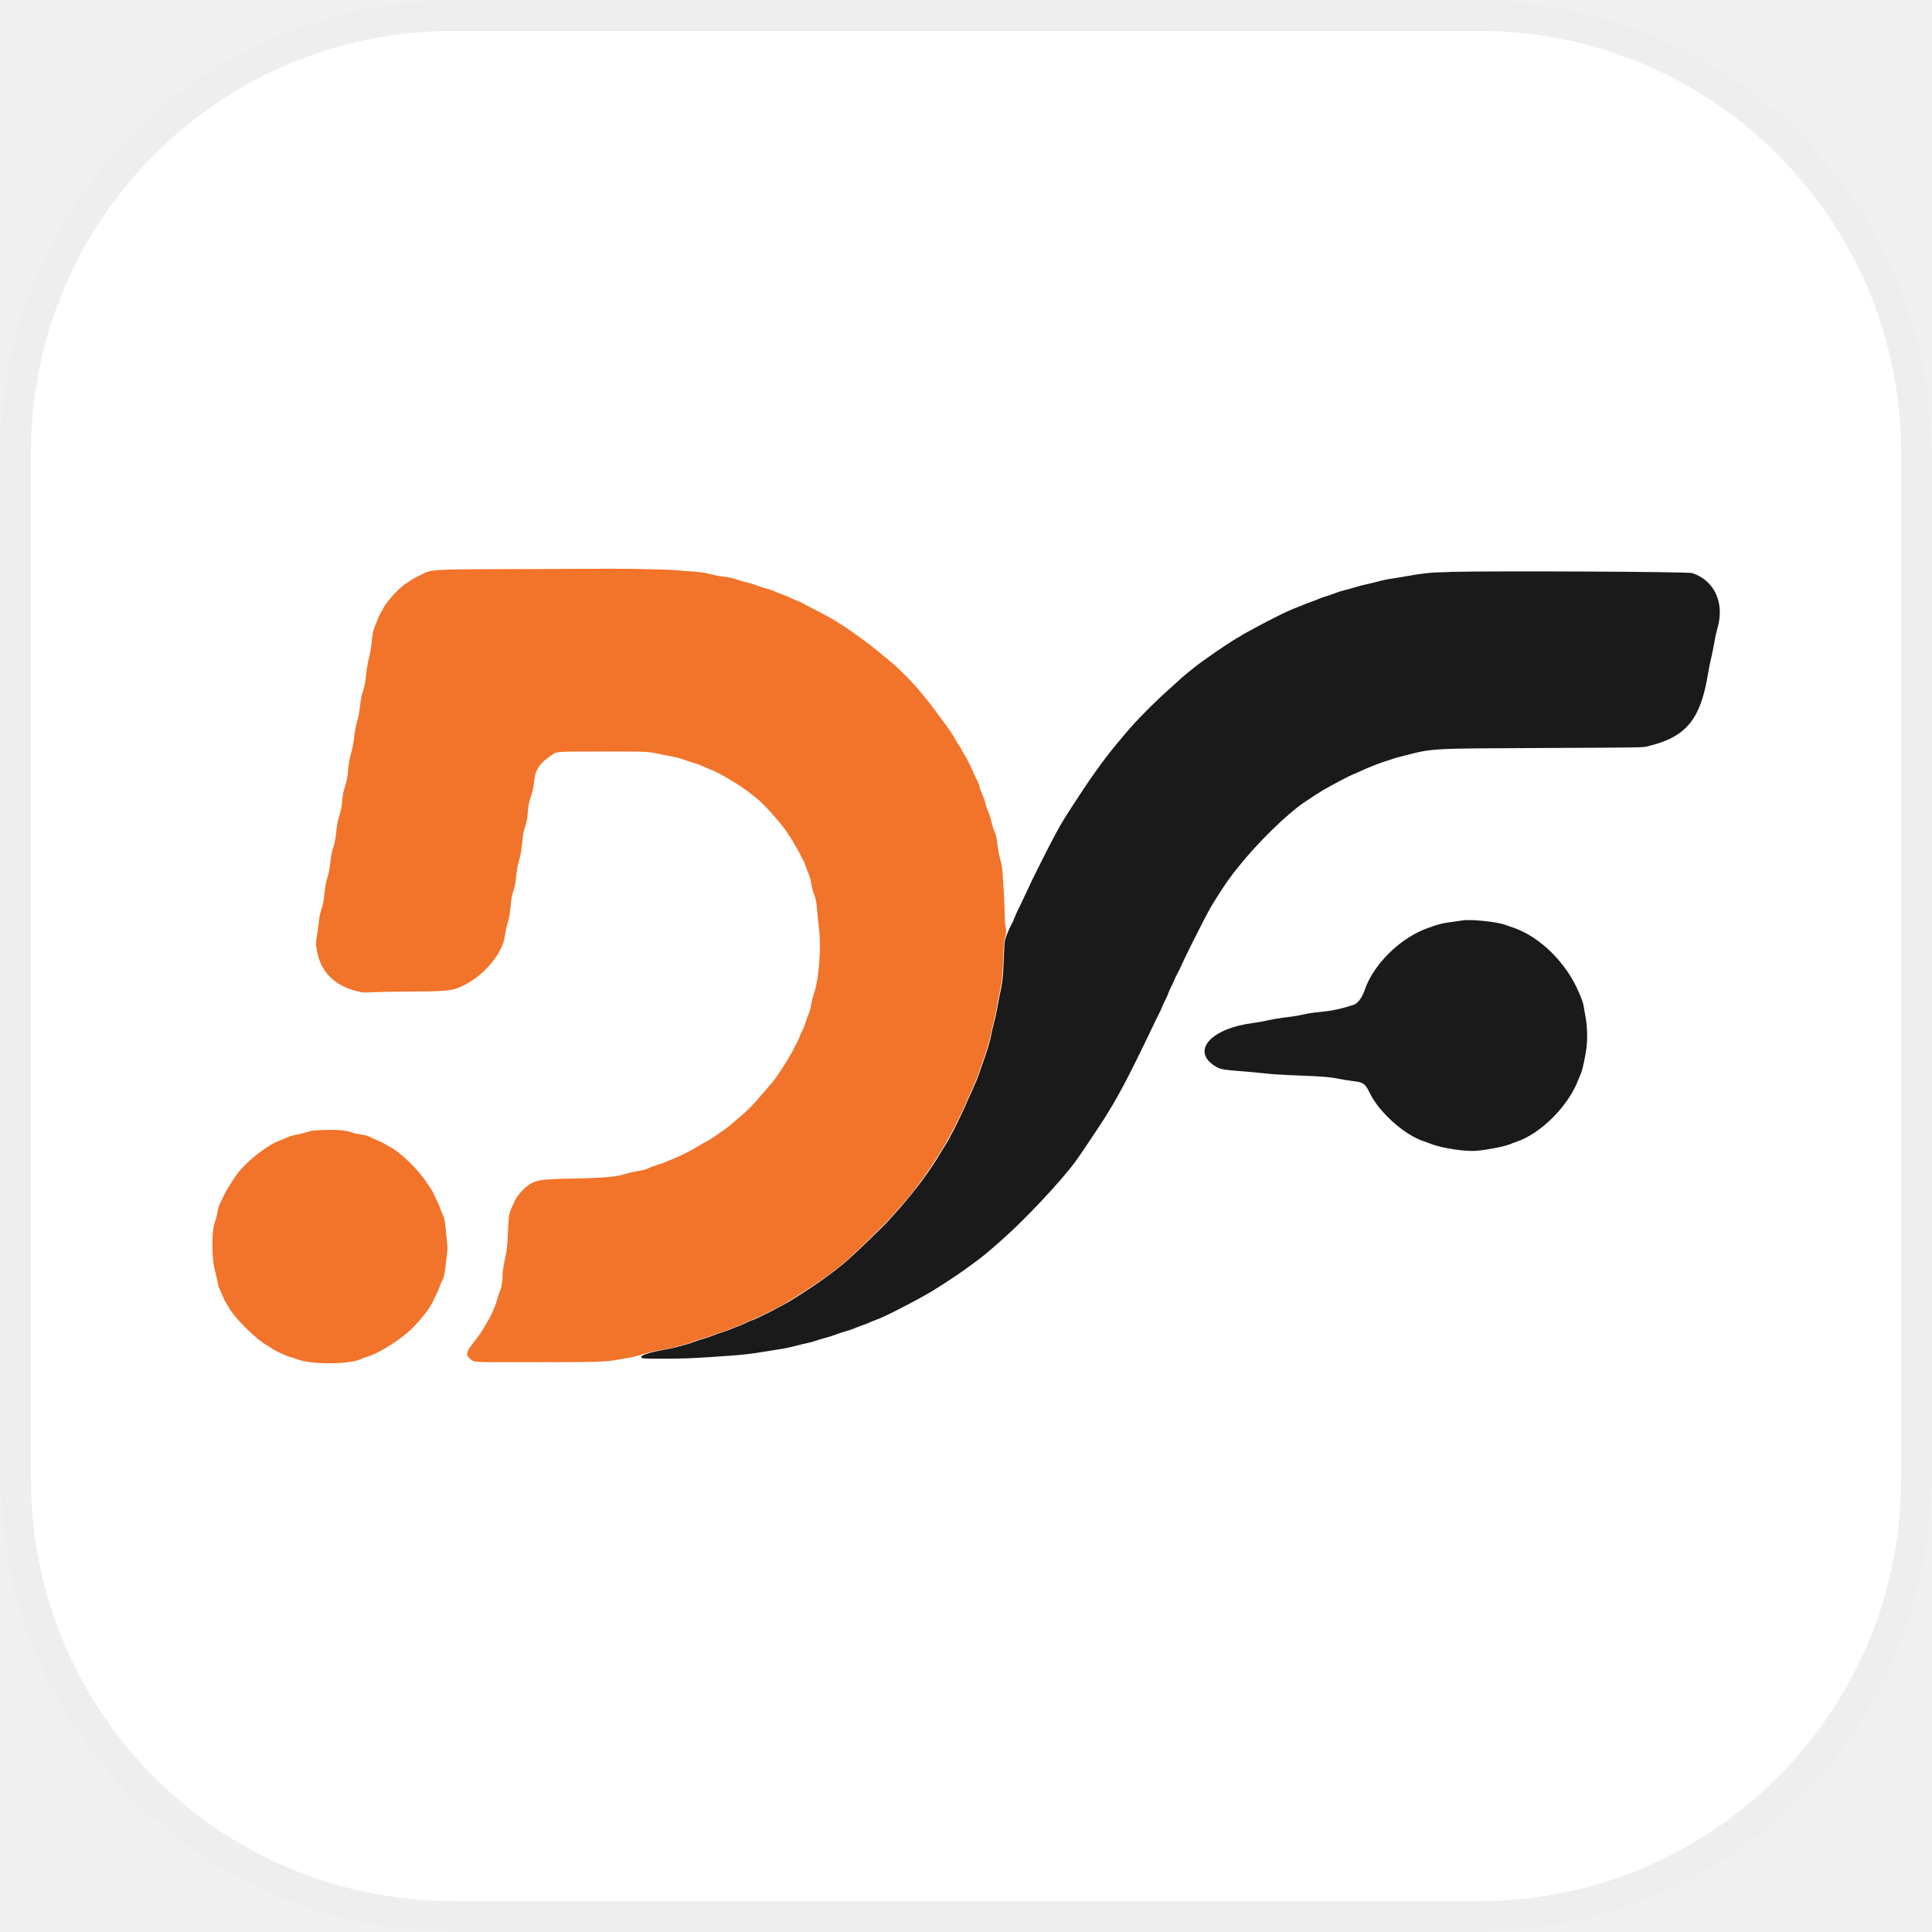
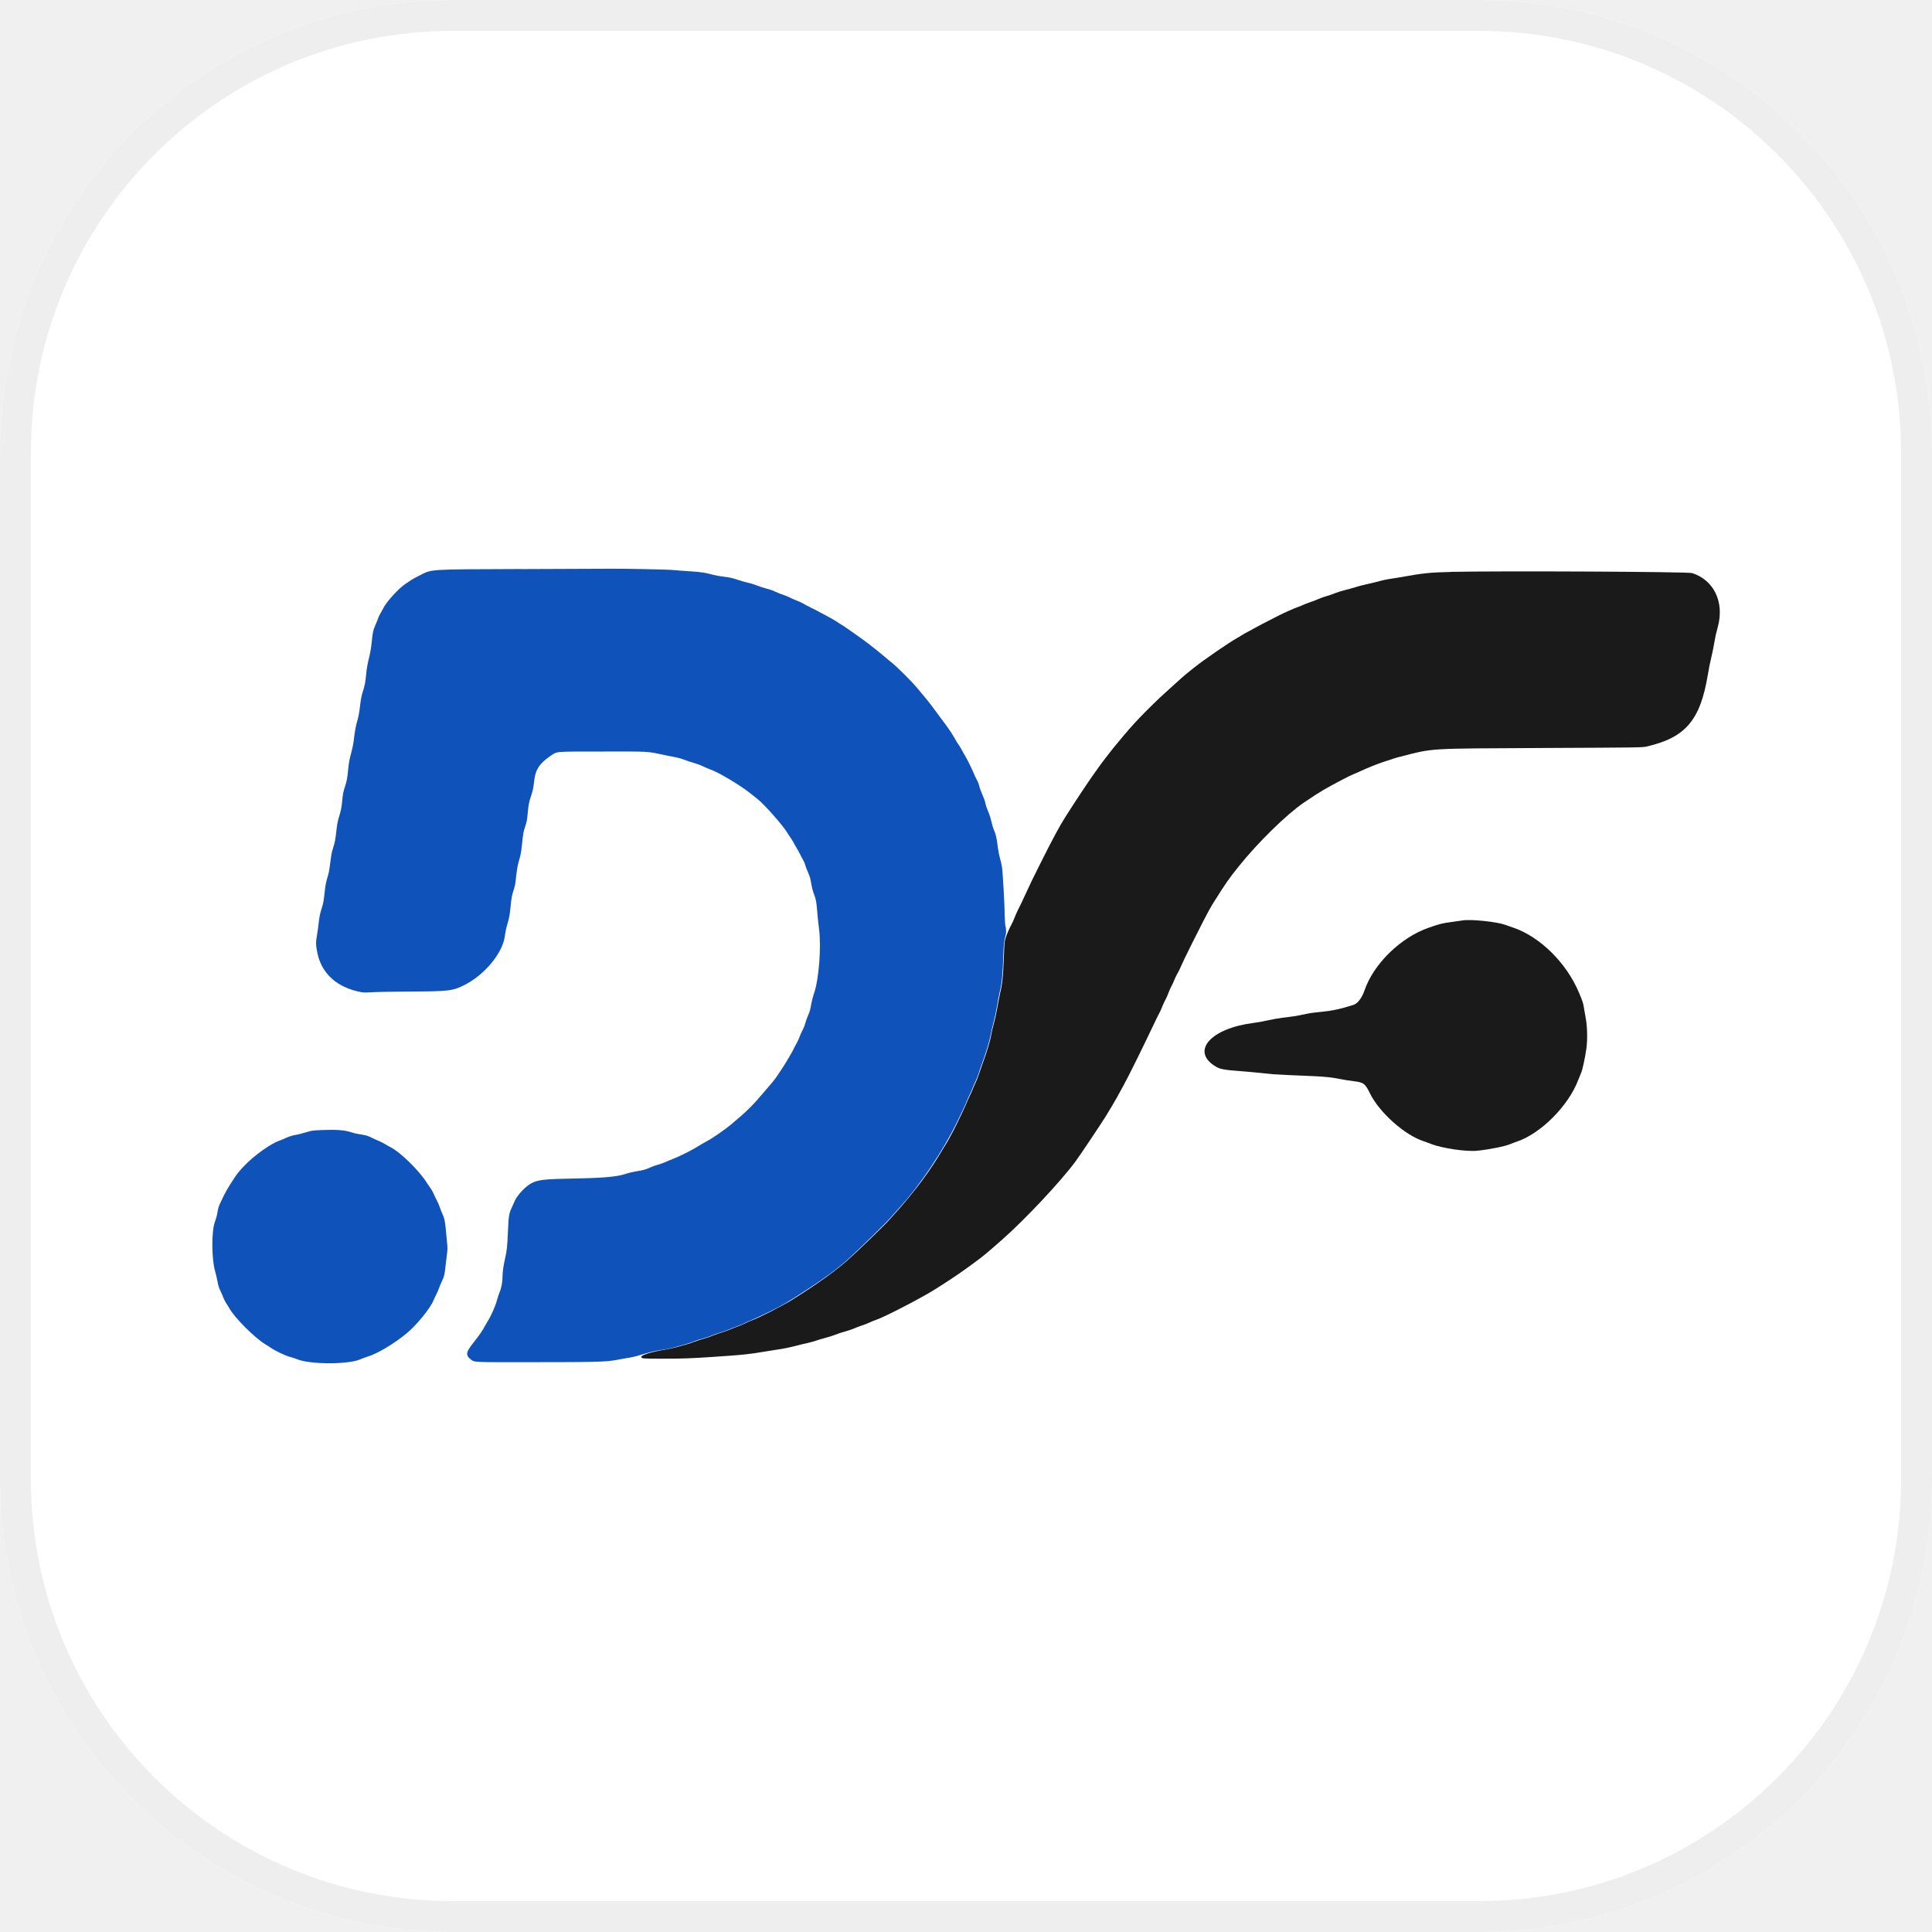
<svg xmlns="http://www.w3.org/2000/svg" width="32" height="32" fill="none" aria-label="Duo Flow — favicon" viewBox="0 0 32 32">
  <rect width="32" height="32" fill="#fff" rx="7.5" />
  <rect width="31.488" height="31.488" x=".256" y=".256" stroke="#eee" stroke-width=".512" rx="7.244" />
-   <path fill="#f2732a" d="M8.616 9.425c-1.559.006-1.452-.001-1.676.111-.052.026-.109.057-.127.07a9 9 0 0 1-.092.061c-.112.073-.313.291-.368.399-.015.03-.039.073-.052.094-.014.021-.03.057-.038.081-.008.023-.028.073-.045.111-.037.084-.045.12-.062.291-.009.088-.024.173-.045.258-.022.086-.036.168-.045.254-.015.157-.023.194-.058.305-.021.067-.032.123-.045.236-.012.107-.025.175-.046.247-.027.093-.037.149-.061.343-.005.043-.022.122-.037.177-.033.12-.041.168-.053.29-.012.131-.022.182-.049.266-.032.097-.038.129-.049.246-.01.111-.023.172-.057.279-.016.049-.028.116-.037.197-.019.169-.026.208-.058.307-.02.063-.032.124-.044.23-.009.079-.024.169-.033.201-.041.137-.048.172-.061.292-.016.155-.023.193-.059.304-.019.06-.031.124-.04.207-.007.066-.02.16-.029.208-.02.114-.02.16.005.286.069.351.331.585.733.658.039.007.083.007.172.001.066-.005.356-.011.644-.012.63-.003.691-.011.877-.102.34-.167.644-.532.681-.816.006-.054.024-.14.04-.193.034-.116.042-.156.058-.327.01-.102.019-.152.037-.209.034-.103.039-.128.053-.27.007-.071.021-.157.033-.202.012-.043.028-.103.036-.133.008-.03.021-.117.028-.193.015-.157.022-.201.05-.283.028-.083.033-.111.044-.23.01-.122.023-.188.053-.275.03-.087.043-.147.053-.25.019-.188.087-.294.266-.416.121-.082.048-.076.873-.076.812 0 .708-.007 1.036.061.063.013.146.03.184.037.038.008.101.026.14.042.038.016.105.037.147.049.042.011.11.036.151.056.041.019.089.04.107.046.132.042.503.262.668.394.047.038.106.084.131.104.109.084.422.44.493.56.014.024.038.06.053.081.015.02.036.056.049.08.012.024.034.063.049.086.015.024.039.068.053.096.014.029.038.076.054.102.016.027.033.068.038.09.005.023.026.077.045.119.027.061.039.101.052.18.01.063.028.13.045.176.035.09.043.137.055.295.005.067.018.193.029.279.041.298-.002.85-.083 1.074-.015.042-.035.12-.045.174-.017.101-.025.129-.06.206-.011.025-.028.074-.038.11-.009.036-.03.088-.046.116-.016.028-.037.078-.049.111-.012.033-.036.085-.053.115-.018.03-.04.071-.048.091-.009.019-.033.065-.056.102-.022.037-.05.085-.063.107-.013.022-.035.057-.049.078-.015.021-.051.077-.081.123-.03.046-.074.107-.098.134-.024.027-.068.079-.098.115-.242.286-.304.348-.596.594-.088.074-.317.232-.386.266-.028.014-.125.071-.209.122-.076.046-.294.153-.365.178-.038.014-.091.036-.117.049-.026.013-.083.033-.127.045-.044.012-.1.032-.125.044-.067.033-.115.047-.23.065-.056.009-.14.029-.186.045-.147.049-.385.068-.965.078-.464.008-.551.026-.696.152-.057.049-.139.15-.161.197-.008.018-.033.073-.056.123-.05.109-.054.139-.066.406-.01.241-.018.316-.049.451-.026.112-.041.221-.041.304 0 .078-.02.184-.049.249-.013.031-.033.094-.045.139-.021.083-.107.276-.153.343-.012.018-.033.055-.048.082-.031.062-.1.162-.188.272-.125.156-.132.206-.04.277.061.047.029.045.992.044 1.092-0 1.256-.005 1.43-.039.07-.013.156-.029.193-.034.036-.005.097-.019.135-.03.259-.076.286-.082.445-.105.049-.008.12-.022.16-.034.039-.011.119-.033.177-.049.058-.016.131-.039.162-.053s.098-.036.149-.049c.052-.013.119-.036.15-.05.032-.014.095-.036.143-.05.047-.013.11-.036.139-.049s.09-.037.135-.053c.045-.016.098-.038.117-.049.019-.011.06-.029.09-.041.03-.011.084-.035.12-.052.036-.018.128-.061.204-.098.205-.099.279-.142.632-.371.304-.198.5-.343.671-.497.179-.162.631-.603.706-.69.037-.043.109-.124.16-.18.335-.368.708-.925.944-1.409.114-.234.143-.297.161-.346.009-.026.033-.079.053-.119.019-.04.04-.087.046-.105.006-.018.025-.062.043-.098.018-.036.041-.097.053-.135.012-.038.035-.107.052-.152.063-.168.132-.396.147-.486.009-.051.03-.147.049-.213.018-.066.043-.181.055-.256s.031-.18.044-.234c.039-.162.051-.292.061-.615.005-.169.015-.258.034-.31.015-.042.017-.12.002-.169-.006-.021-.01-.089-.012-.16-.002-.19-.032-.726-.046-.821-.005-.033-.019-.097-.033-.143-.013-.046-.03-.132-.037-.191-.017-.143-.031-.207-.061-.274-.014-.031-.034-.098-.045-.148-.011-.05-.034-.123-.052-.162-.018-.039-.039-.1-.046-.137-.008-.036-.032-.104-.053-.151-.022-.048-.044-.108-.049-.134s-.024-.075-.042-.108c-.018-.033-.04-.079-.049-.103-.023-.06-.121-.258-.147-.297-.012-.018-.034-.057-.049-.086-.015-.029-.04-.072-.057-.095-.017-.023-.04-.06-.052-.083-.025-.05-.114-.186-.159-.244-.018-.023-.057-.076-.088-.119-.106-.146-.191-.258-.27-.352-.044-.052-.102-.122-.13-.155-.072-.087-.307-.322-.399-.397-.043-.035-.117-.097-.165-.137-.135-.113-.288-.231-.401-.309a15 15 0 0 1-.147-.104c-.047-.033-.107-.073-.131-.087-.025-.015-.058-.036-.074-.048-.039-.028-.303-.172-.449-.243-.042-.02-.092-.047-.111-.059-.018-.012-.063-.032-.098-.045-.035-.013-.088-.036-.118-.052-.029-.015-.08-.036-.112-.046-.031-.009-.087-.031-.123-.049-.036-.018-.104-.042-.15-.053-.046-.012-.12-.035-.164-.053-.044-.017-.109-.038-.145-.045-.036-.007-.113-.029-.172-.049-.084-.029-.131-.039-.221-.05-.063-.007-.142-.021-.176-.03-.146-.039-.199-.047-.385-.06-.106-.006-.231-.016-.279-.021-.098-.01-.799-.024-1.065-.022-.097.001-.763.003-1.479.006m-3.294 9.292c-.126.005-.157.008-.217.027-.084.026-.146.042-.233.058-.036.007-.093.026-.127.042-.034.016-.087.039-.118.049-.139.048-.416.246-.569.406-.095.101-.117.126-.174.212-.109.165-.146.229-.219.385-.044.094-.046.099-.063.199-.006.037-.026.106-.043.153-.054.152-.051.615.007.807.013.045.031.122.04.172.011.064.025.107.045.147.016.032.038.082.049.112.011.03.035.077.052.102.018.026.038.059.045.072.078.152.432.507.606.608.028.017.067.041.088.056.067.048.246.133.319.151.038.01.091.026.117.038.204.086.836.088 1.035.004.04-.018.096-.038.123-.046.161-.046.447-.216.656-.39.165-.137.395-.42.442-.544.009-.023.028-.063.043-.091.015-.027.036-.075.047-.107.01-.031.034-.088.053-.126.034-.072.043-.107.059-.266.005-.045.014-.123.021-.174.011-.083.011-.105 0-.209-.007-.064-.016-.159-.02-.211-.012-.126-.022-.174-.051-.237-.013-.029-.035-.084-.048-.122-.013-.038-.036-.091-.052-.119-.016-.028-.037-.074-.049-.103-.012-.029-.036-.071-.053-.094-.017-.023-.04-.056-.051-.074-.124-.205-.443-.52-.615-.606-.025-.013-.068-.037-.095-.054-.028-.017-.074-.04-.103-.051-.029-.011-.081-.035-.114-.052-.039-.02-.082-.036-.119-.042-.137-.023-.159-.028-.217-.047-.118-.036-.235-.045-.496-.036" />
+   <path fill="#0f52ba" d="M8.616 9.425c-1.559.006-1.452-.001-1.676.111-.052.026-.109.057-.127.07a9 9 0 0 1-.092.061c-.112.073-.313.291-.368.399-.015.03-.039.073-.052.094-.014.021-.03.057-.038.081-.008.023-.028.073-.045.111-.037.084-.045.12-.062.291-.009.088-.024.173-.045.258-.022.086-.036.168-.045.254-.015.157-.023.194-.058.305-.021.067-.032.123-.045.236-.012.107-.025.175-.046.247-.027.093-.037.149-.061.343-.005.043-.022.122-.037.177-.033.12-.041.168-.053.29-.012.131-.022.182-.049.266-.032.097-.038.129-.049.246-.01.111-.023.172-.057.279-.016.049-.028.116-.037.197-.019.169-.026.208-.058.307-.02.063-.032.124-.044.23-.009.079-.024.169-.033.201-.041.137-.048.172-.061.292-.016.155-.023.193-.059.304-.019.06-.031.124-.04.207-.007.066-.02.16-.029.208-.02.114-.02.16.005.286.069.351.331.585.733.658.039.007.083.007.172.001.066-.005.356-.011.644-.012.63-.003.691-.011.877-.102.34-.167.644-.532.681-.816.006-.054.024-.14.04-.193.034-.116.042-.156.058-.327.01-.102.019-.152.037-.209.034-.103.039-.128.053-.27.007-.071.021-.157.033-.202.012-.043.028-.103.036-.133.008-.03.021-.117.028-.193.015-.157.022-.201.05-.283.028-.083.033-.111.044-.23.01-.122.023-.188.053-.275.03-.087.043-.147.053-.25.019-.188.087-.294.266-.416.121-.082.048-.076.873-.076.812 0 .708-.007 1.036.061.063.013.146.03.184.037.038.008.101.026.14.042.038.016.105.037.147.049.042.011.11.036.151.056.041.019.089.04.107.046.132.042.503.262.668.394.047.038.106.084.131.104.109.084.422.44.493.56.014.024.038.06.053.081.015.02.036.056.049.08.012.024.034.063.049.086.015.024.039.068.053.096.014.029.038.076.054.102.016.027.033.068.038.09.005.023.026.077.045.119.027.061.039.101.052.18.01.063.028.13.045.176.035.09.043.137.055.295.005.067.018.193.029.279.041.298-.002.85-.083 1.074-.015.042-.035.12-.045.174-.017.101-.025.129-.06.206-.011.025-.028.074-.038.11-.009.036-.03.088-.046.116-.016.028-.037.078-.049.111-.012.033-.036.085-.053.115-.018.03-.04.071-.048.091-.009.019-.033.065-.056.102-.022.037-.05.085-.063.107-.013.022-.035.057-.049.078-.015.021-.051.077-.081.123-.03.046-.074.107-.098.134-.024.027-.068.079-.098.115-.242.286-.304.348-.596.594-.088.074-.317.232-.386.266-.028.014-.125.071-.209.122-.076.046-.294.153-.365.178-.038.014-.091.036-.117.049-.026.013-.083.033-.127.045-.044.012-.1.032-.125.044-.067.033-.115.047-.23.065-.056.009-.14.029-.186.045-.147.049-.385.068-.965.078-.464.008-.551.026-.696.152-.057.049-.139.15-.161.197-.008.018-.033.073-.056.123-.05.109-.054.139-.066.406-.01.241-.018.316-.049.451-.026.112-.041.221-.041.304 0 .078-.02.184-.049.249-.013.031-.033.094-.045.139-.021.083-.107.276-.153.343-.012.018-.033.055-.048.082-.031.062-.1.162-.188.272-.125.156-.132.206-.04.277.061.047.029.045.992.044 1.092-0 1.256-.005 1.43-.039.07-.013.156-.029.193-.034.036-.005.097-.019.135-.03.259-.076.286-.082.445-.105.049-.008.12-.022.16-.034.039-.011.119-.033.177-.049.058-.016.131-.039.162-.053s.098-.036.149-.049c.052-.013.119-.036.15-.05.032-.014.095-.036.143-.05.047-.013.11-.036.139-.049s.09-.037.135-.053c.045-.016.098-.038.117-.049.019-.011.06-.029.09-.041.03-.011.084-.035.12-.052.036-.018.128-.061.204-.098.205-.099.279-.142.632-.371.304-.198.5-.343.671-.497.179-.162.631-.603.706-.69.037-.043.109-.124.16-.18.335-.368.708-.925.944-1.409.114-.234.143-.297.161-.346.009-.026.033-.079.053-.119.019-.04.04-.087.046-.105.006-.018.025-.062.043-.098.018-.036.041-.097.053-.135.012-.038.035-.107.052-.152.063-.168.132-.396.147-.486.009-.051.03-.147.049-.213.018-.066.043-.181.055-.256s.031-.18.044-.234c.039-.162.051-.292.061-.615.005-.169.015-.258.034-.31.015-.042.017-.12.002-.169-.006-.021-.01-.089-.012-.16-.002-.19-.032-.726-.046-.821-.005-.033-.019-.097-.033-.143-.013-.046-.03-.132-.037-.191-.017-.143-.031-.207-.061-.274-.014-.031-.034-.098-.045-.148-.011-.05-.034-.123-.052-.162-.018-.039-.039-.1-.046-.137-.008-.036-.032-.104-.053-.151-.022-.048-.044-.108-.049-.134s-.024-.075-.042-.108c-.018-.033-.04-.079-.049-.103-.023-.06-.121-.258-.147-.297-.012-.018-.034-.057-.049-.086-.015-.029-.04-.072-.057-.095-.017-.023-.04-.06-.052-.083-.025-.05-.114-.186-.159-.244-.018-.023-.057-.076-.088-.119-.106-.146-.191-.258-.27-.352-.044-.052-.102-.122-.13-.155-.072-.087-.307-.322-.399-.397-.043-.035-.117-.097-.165-.137-.135-.113-.288-.231-.401-.309a15 15 0 0 1-.147-.104c-.047-.033-.107-.073-.131-.087-.025-.015-.058-.036-.074-.048-.039-.028-.303-.172-.449-.243-.042-.02-.092-.047-.111-.059-.018-.012-.063-.032-.098-.045-.035-.013-.088-.036-.118-.052-.029-.015-.08-.036-.112-.046-.031-.009-.087-.031-.123-.049-.036-.018-.104-.042-.15-.053-.046-.012-.12-.035-.164-.053-.044-.017-.109-.038-.145-.045-.036-.007-.113-.029-.172-.049-.084-.029-.131-.039-.221-.05-.063-.007-.142-.021-.176-.03-.146-.039-.199-.047-.385-.06-.106-.006-.231-.016-.279-.021-.098-.01-.799-.024-1.065-.022-.097.001-.763.003-1.479.006m-3.294 9.292c-.126.005-.157.008-.217.027-.084.026-.146.042-.233.058-.036.007-.093.026-.127.042-.034.016-.087.039-.118.049-.139.048-.416.246-.569.406-.095.101-.117.126-.174.212-.109.165-.146.229-.219.385-.044.094-.046.099-.063.199-.006.037-.026.106-.043.153-.054.152-.051.615.007.807.013.045.031.122.04.172.011.064.025.107.045.147.016.032.038.082.049.112.011.03.035.077.052.102.018.026.038.059.045.072.078.152.432.507.606.608.028.017.067.041.088.056.067.048.246.133.319.151.038.01.091.026.117.038.204.086.836.088 1.035.004.04-.018.096-.038.123-.046.161-.046.447-.216.656-.39.165-.137.395-.42.442-.544.009-.023.028-.063.043-.091.015-.027.036-.075.047-.107.01-.031.034-.088.053-.126.034-.072.043-.107.059-.266.005-.045.014-.123.021-.174.011-.083.011-.105 0-.209-.007-.064-.016-.159-.02-.211-.012-.126-.022-.174-.051-.237-.013-.029-.035-.084-.048-.122-.013-.038-.036-.091-.052-.119-.016-.028-.037-.074-.049-.103-.012-.029-.036-.071-.053-.094-.017-.023-.04-.056-.051-.074-.124-.205-.443-.52-.615-.606-.025-.013-.068-.037-.095-.054-.028-.017-.074-.04-.103-.051-.029-.011-.081-.035-.114-.052-.039-.02-.082-.036-.119-.042-.137-.023-.159-.028-.217-.047-.118-.036-.235-.045-.496-.036" />
  <path fill="#1a1a1a" d="M24.02 9.474c-.135.003-.273.008-.307.012-.155.014-.229.024-.397.054-.099.018-.21.036-.246.041-.094.013-.177.031-.271.057-.046.012-.123.031-.172.041-.049.01-.128.03-.175.046-.048.015-.125.037-.174.048-.048.012-.124.035-.168.053-.044.018-.109.04-.146.05s-.097.032-.135.049c-.038.017-.101.041-.139.053-.038.013-.09.033-.115.045-.025.012-.066.029-.09.036-.044.014-.21.088-.307.137-.179.09-.405.208-.422.22-.011.008-.048.028-.082.045-.034.017-.076.041-.094.053-.018.012-.055.035-.082.049-.134.074-.561.367-.716.492a29 29 0 0 1-.126.101c-.027.021-.105.089-.173.152-.069.063-.145.132-.169.153-.1.087-.321.303-.445.434-.125.132-.18.194-.393.451-.089.107-.244.31-.307.401-.019.027-.056.081-.084.119-.069.096-.304.452-.436.66-.096.15-.212.366-.419.779-.13.259-.167.336-.226.466-.046.101-.121.258-.147.308-.013.025-.037.08-.053.121-.016.042-.041.098-.057.124-.027.046-.075.161-.094.222-.015.05-.018.081-.026.299-.013.348-.023.44-.07.643-.01.048-.029.145-.041.216-.012.071-.036.179-.053.24s-.038.15-.046.198c-.013.087-.076.296-.144.479-.018.048-.045.126-.06.173-.015.047-.04.111-.056.142-.015.031-.033.071-.039.089-.006.018-.03.071-.053.119-.023.047-.047.1-.053.119-.009.03-.167.362-.218.459-.056.106-.108.201-.135.242-.016.025-.049.078-.073.119-.087.147-.177.284-.31.466-.089.123-.284.362-.394.485-.061.068-.131.146-.155.173-.06.07-.528.524-.682.66-.209.186-.52.409-.921.659-.173.108-.596.323-.692.351-.011.003-.052.022-.09.041-.038.019-.09.041-.115.049-.025.008-.082.03-.127.05-.045.019-.111.043-.147.053-.036.01-.1.032-.142.05s-.111.041-.153.052c-.041.011-.109.033-.15.049s-.103.037-.138.046c-.035.009-.108.029-.162.045-.054.015-.156.037-.225.048-.186.03-.361.084-.361.113 0 .03.013.031.348.031.326 0 .477-.005.816-.028.097-.007.239-.016.315-.022.184-.012.383-.035.525-.061a12.7 12.7 0 0 1 .258-.041c.079-.011.199-.035.266-.053.068-.018.166-.042.219-.053.053-.012.12-.03.149-.041.029-.011.098-.031.154-.046.055-.014.13-.038.166-.053.036-.015.104-.037.152-.05.048-.012.119-.037.16-.054.04-.018.098-.039.129-.049.03-.009.086-.03.123-.048.038-.018.088-.037.113-.046.122-.039.718-.346.95-.49.181-.112.412-.265.524-.347.025-.018.088-.064.14-.102.155-.113.201-.151.468-.386.377-.332.964-.956 1.214-1.293.066-.088.426-.626.501-.747.097-.158.15-.248.198-.335a24 24 0 0 1 .098-.179c.076-.136.312-.613.5-1.009.044-.093.088-.183.099-.201.01-.018.029-.059.04-.09.012-.031.036-.083.053-.115.018-.032.041-.085.053-.119.012-.034.033-.081.047-.106.014-.025.035-.069.046-.098.011-.029.033-.077.05-.107.028-.049.056-.107.126-.262.026-.058.207-.419.31-.619.066-.129.13-.246.167-.303.198-.316.262-.407.416-.598.322-.402.795-.864 1.083-1.061.134-.091.263-.174.317-.205.175-.101.452-.246.512-.268.018-.006.071-.03.119-.052.108-.05.254-.108.344-.139.195-.066.231-.077.299-.094.571-.145.414-.135 2.387-.145 1.539-.007 1.629-.008 1.692-.023.651-.148.896-.437 1.021-1.201.014-.086.038-.207.054-.27.015-.063.038-.17.049-.238.023-.132.022-.13.062-.279.108-.408-.066-.768-.426-.886-.069-.023-3.208-.038-4.002-.02m.201 5.773c-.011.002-.091.014-.176.025-.16.021-.201.031-.385.095-.465.16-.916.6-1.066 1.041-.041.122-.114.217-.182.238-.22.07-.35.097-.538.116-.149.015-.193.021-.32.049-.095.02-.142.028-.324.049-.061.008-.165.026-.231.041-.066.016-.178.036-.25.045-.693.089-1.026.455-.643.706.093.061.132.069.501.097.065.005.187.016.27.025s.172.018.197.02c.053.005.49.026.692.033.167.007.302.022.435.049.054.011.147.026.208.033.17.02.194.037.275.201.157.32.578.695.893.795.018.006.074.026.124.046.18.07.578.129.756.111.198-.019.47-.074.552-.11.023-.01.069-.028.1-.038.403-.132.866-.596 1.028-1.031.013-.035.034-.085.046-.112.022-.049.066-.252.087-.406.019-.138.015-.354-.01-.492-.012-.066-.026-.148-.032-.184-.01-.068-.021-.104-.083-.25-.205-.487-.64-.918-1.08-1.07-.043-.015-.106-.036-.139-.049-.142-.051-.576-.096-.705-.073" />
</svg>
